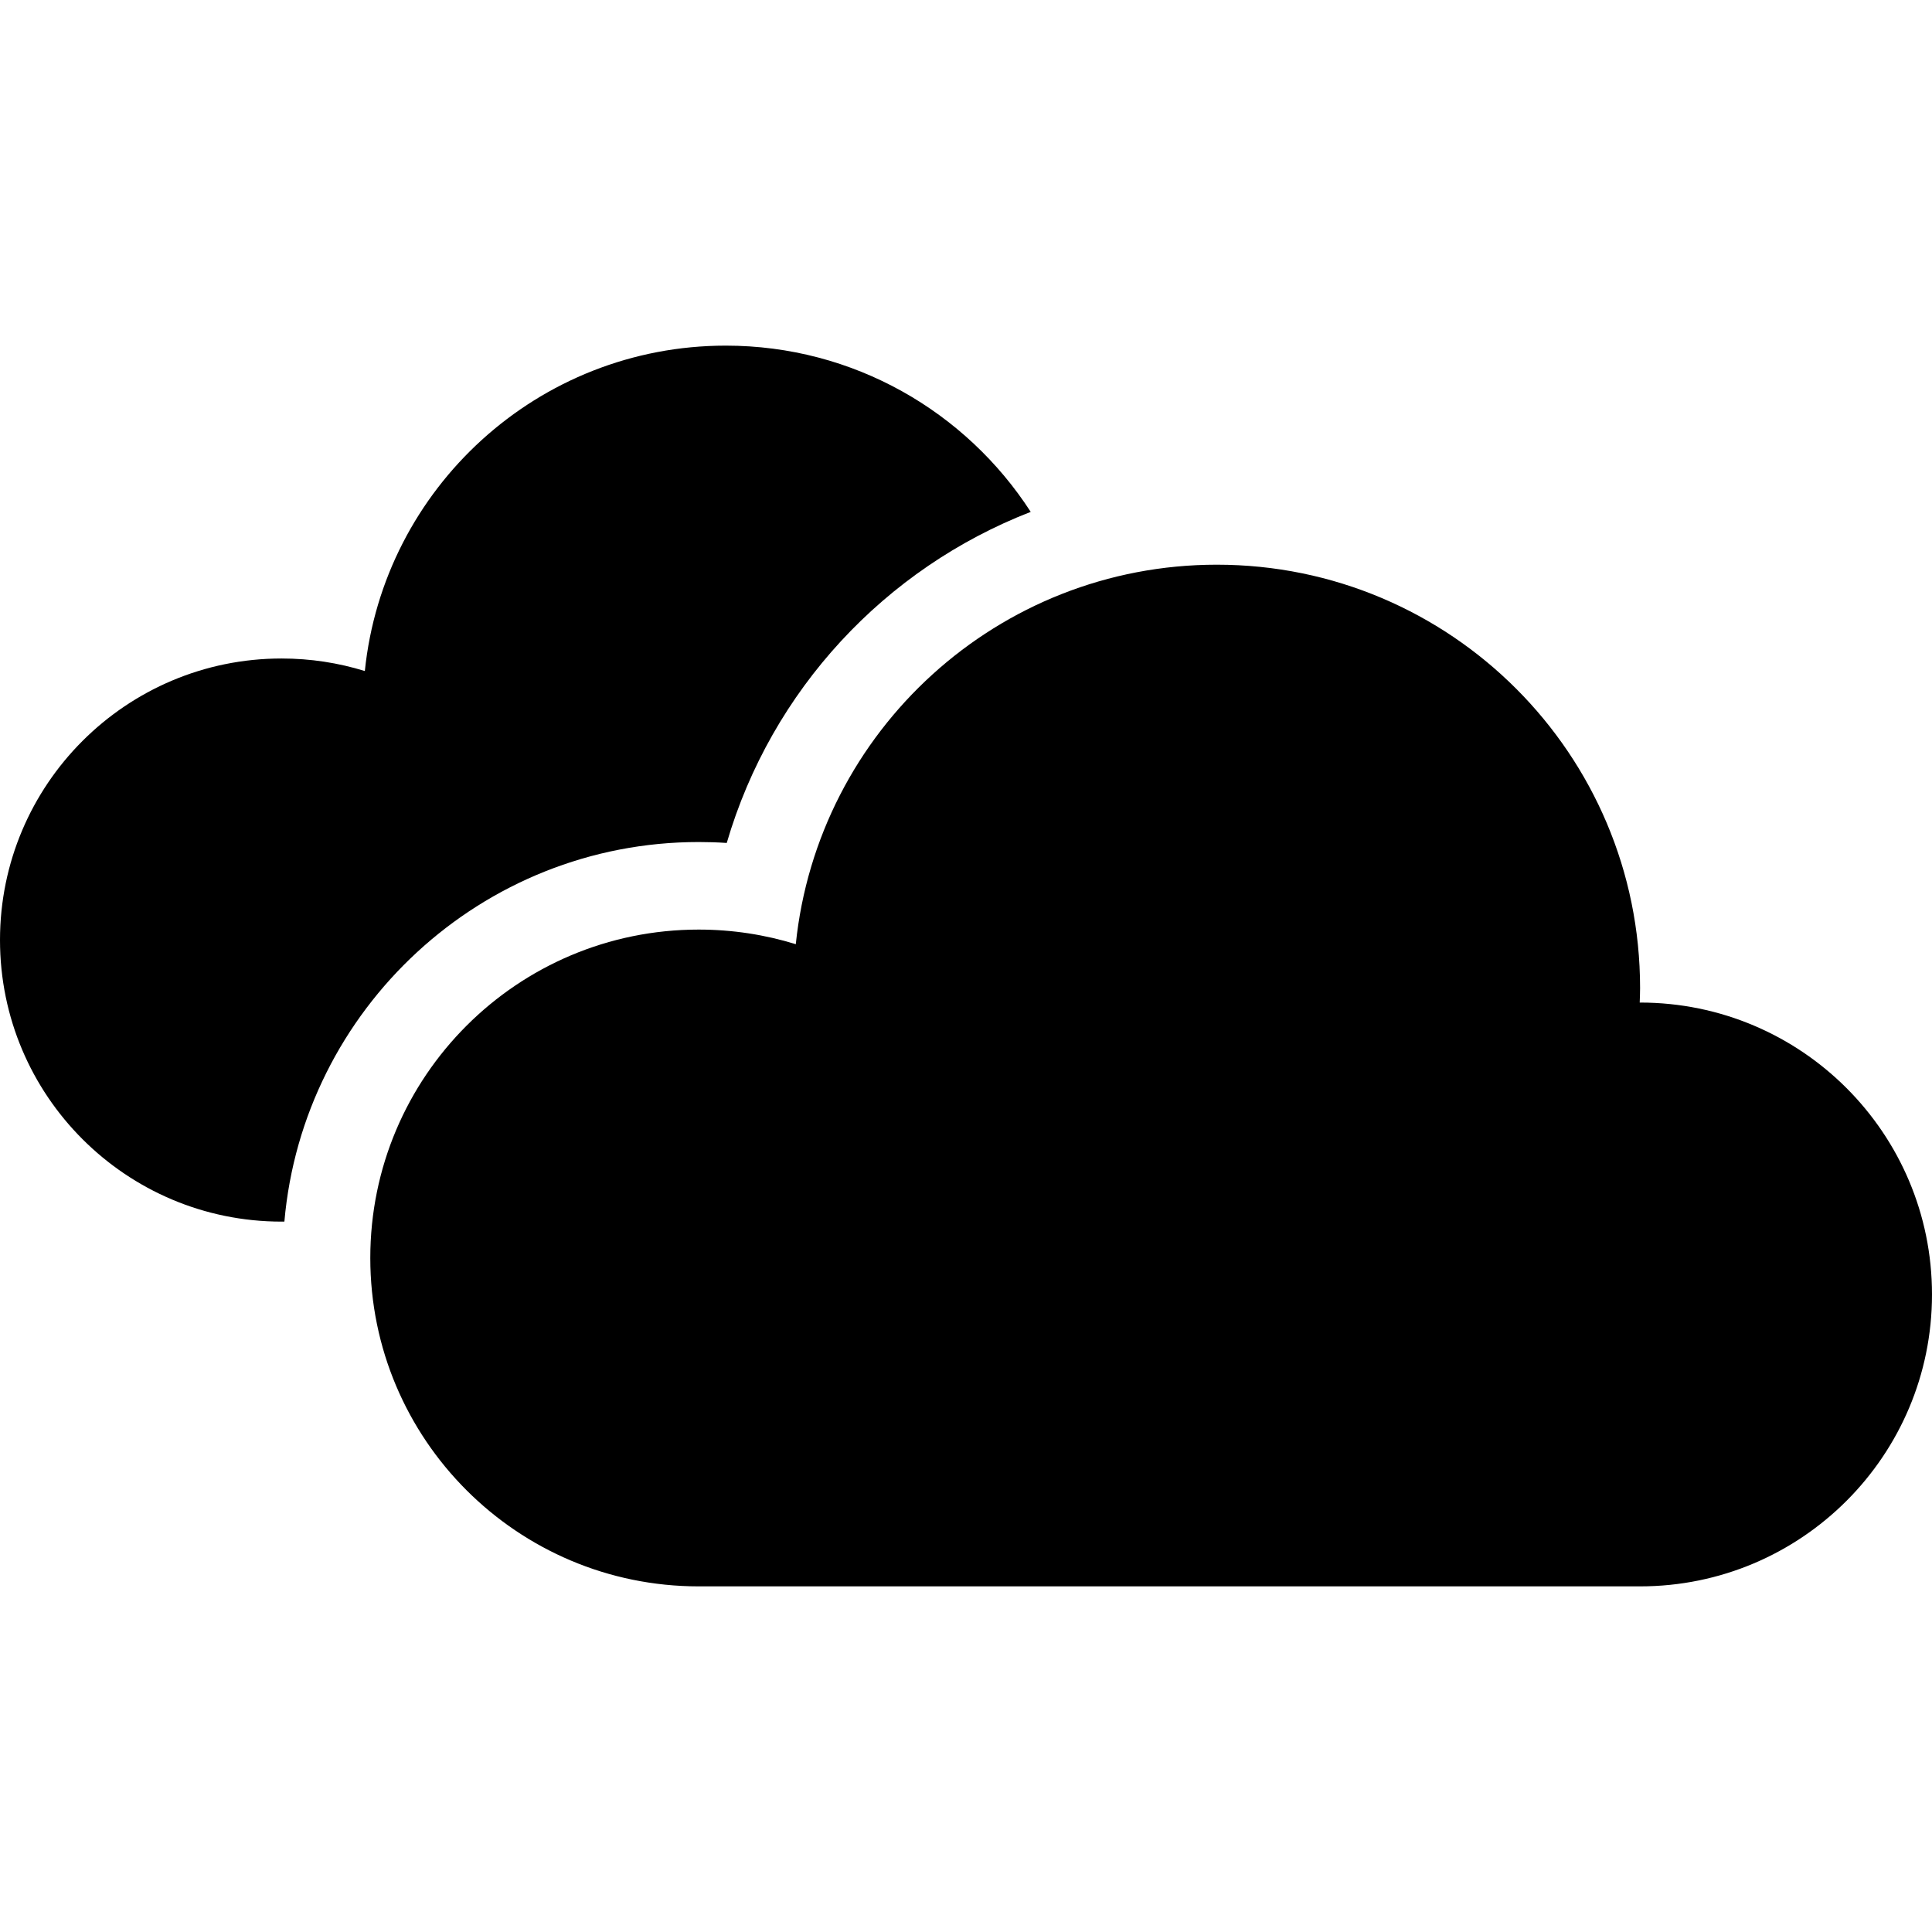
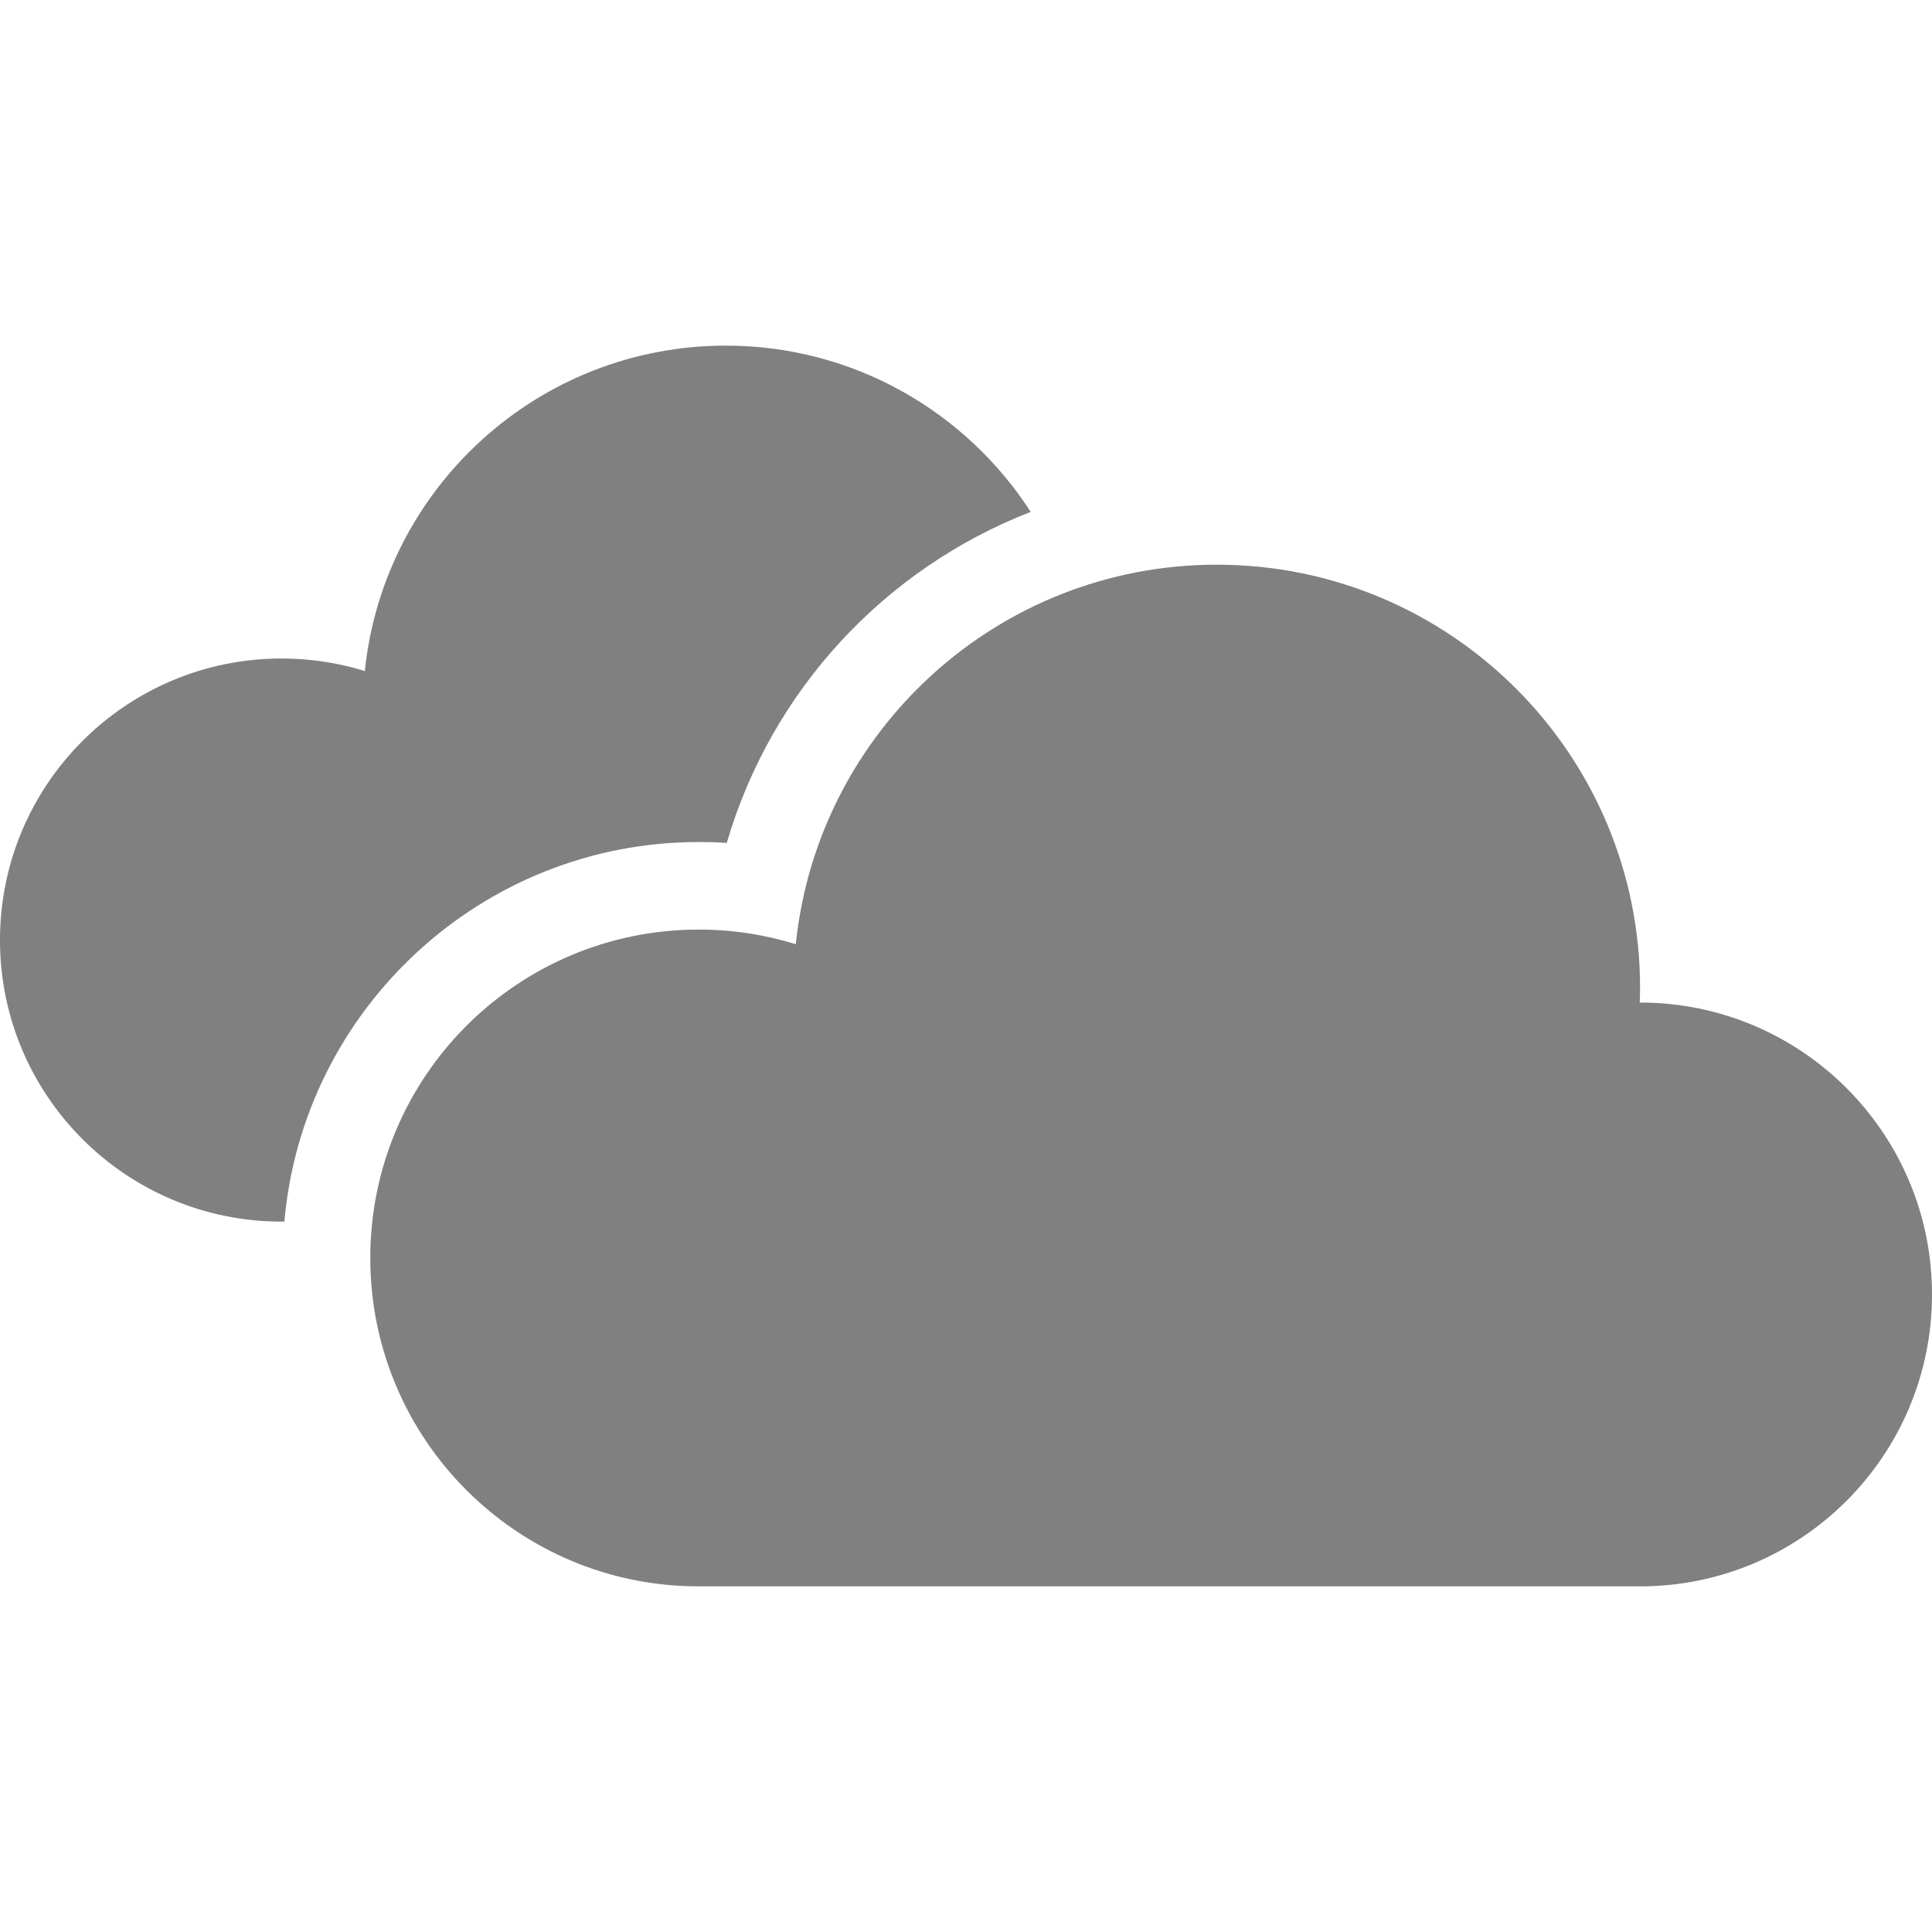
<svg xmlns="http://www.w3.org/2000/svg" height="800px" width="800px" version="1.1" id="_x32_" viewBox="0 0 512 512" xml:space="preserve">
  <style type="text/css">
- 	.st0{fill:#000000;}
+ 	.st0{fill:grey;}
</style>
  <g>
    <path class="st0" d="M185.158,223.146c2.486,0,4.965,0.076,7.436,0.248c11.88-40.59,41.969-72.75,80.556-87.742   c-17.131-26.503-46.904-44.056-80.804-44.056c-49.751,0-90.689,37.788-95.66,86.236c-6.976-2.162-14.389-3.323-22.066-3.323   C33.411,174.51,0,207.914,0,249.122c0,41.216,33.411,74.619,74.619,74.619h0.746C80.277,267.458,127.625,223.146,185.158,223.146z" />
    <path class="st0" d="M434.638,265.688c-0.03,0-0.06,0.008-0.098,0.008c0.045-1.288,0.098-2.576,0.098-3.872   c0-61.956-50.218-112.174-112.167-112.174c-58.03,0-105.77,44.07-111.578,100.572c-8.136-2.516-16.769-3.873-25.735-3.873   c-48.064,0-87.027,38.964-87.027,87.028c0,48.063,38.963,87.027,87.027,87.027h249.48c42.723,0,77.362-34.631,77.362-77.354   C512,300.32,477.361,265.688,434.638,265.688z" />
  </g>
</svg>
